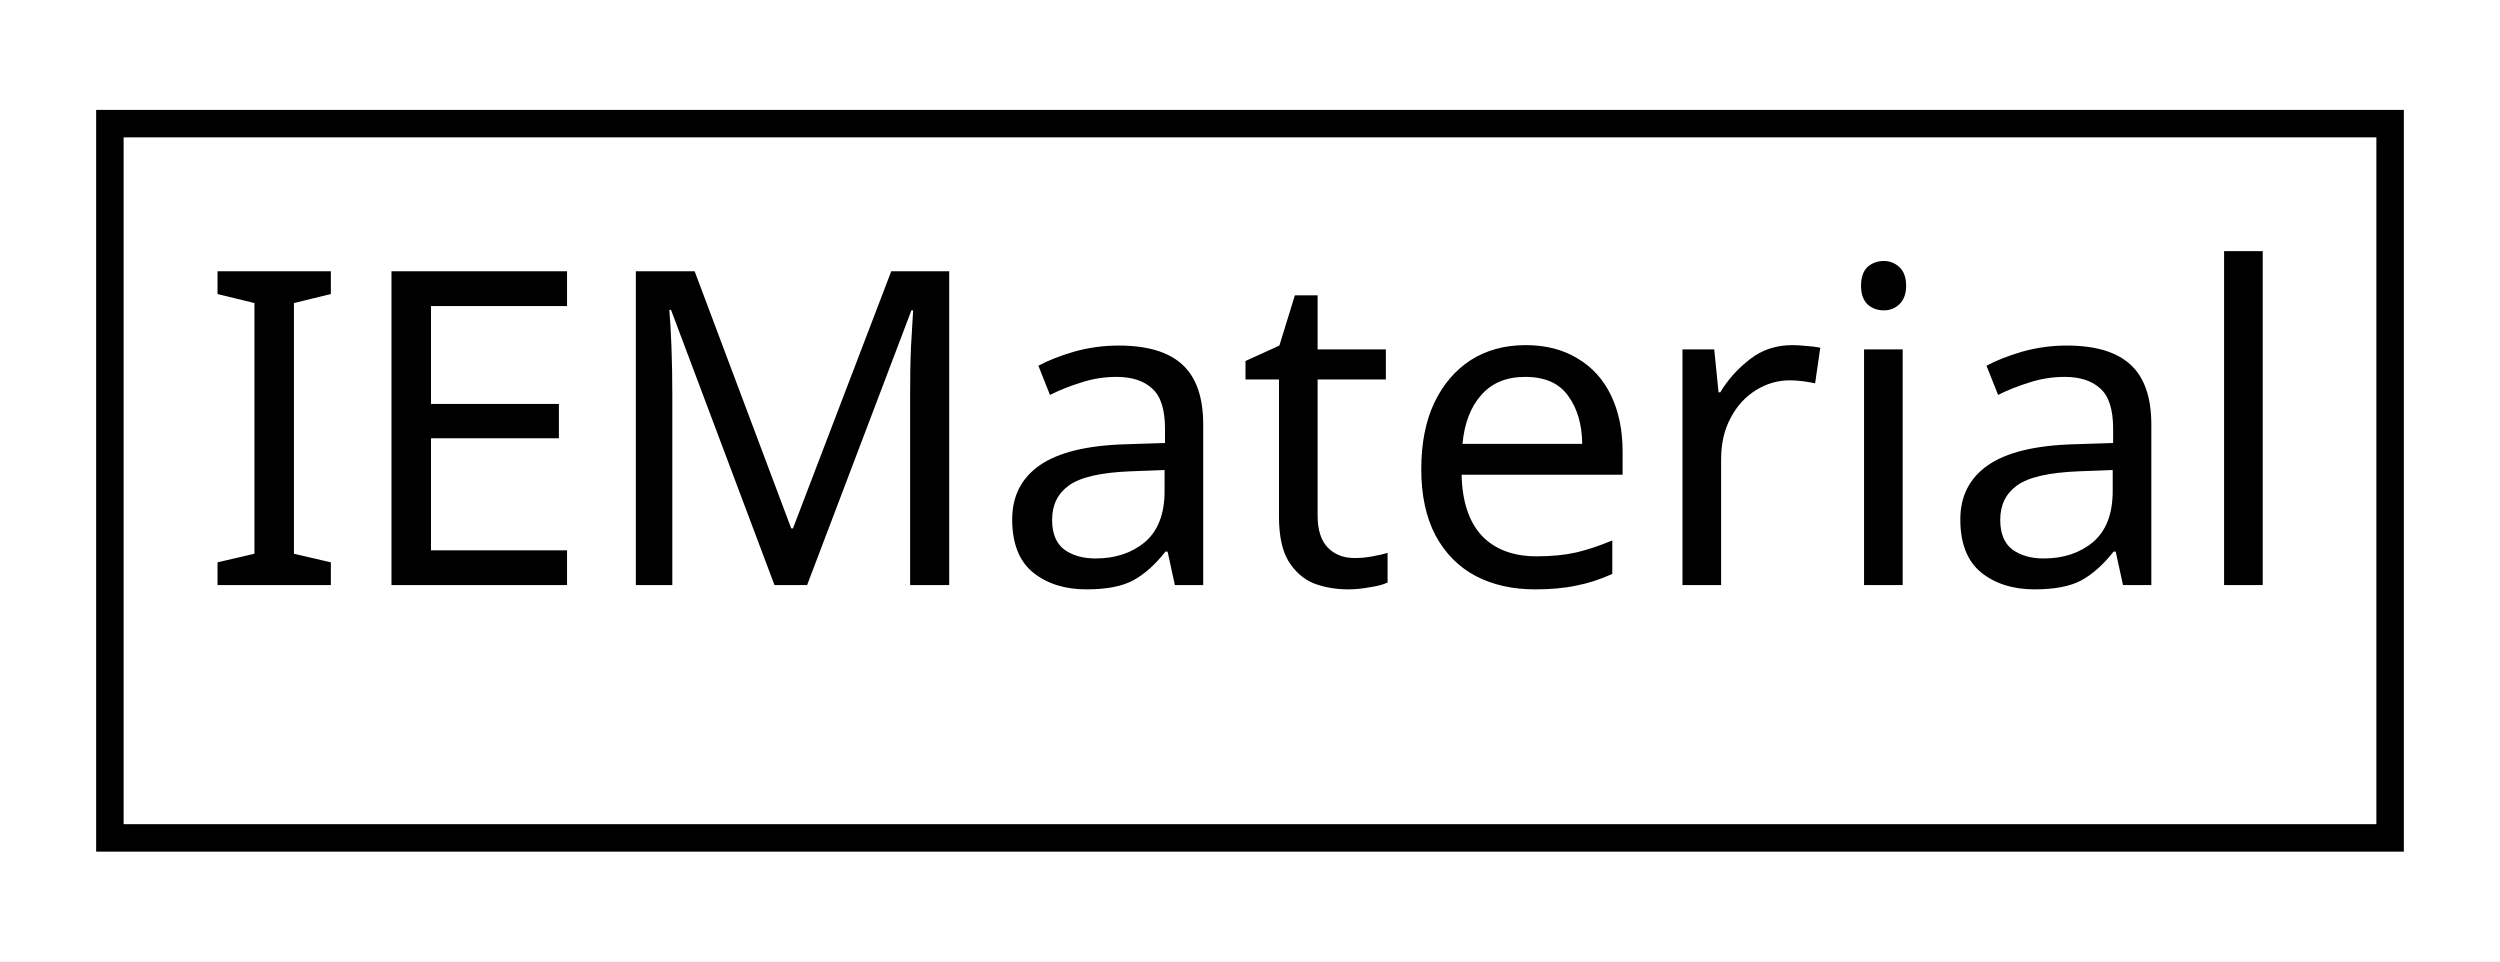
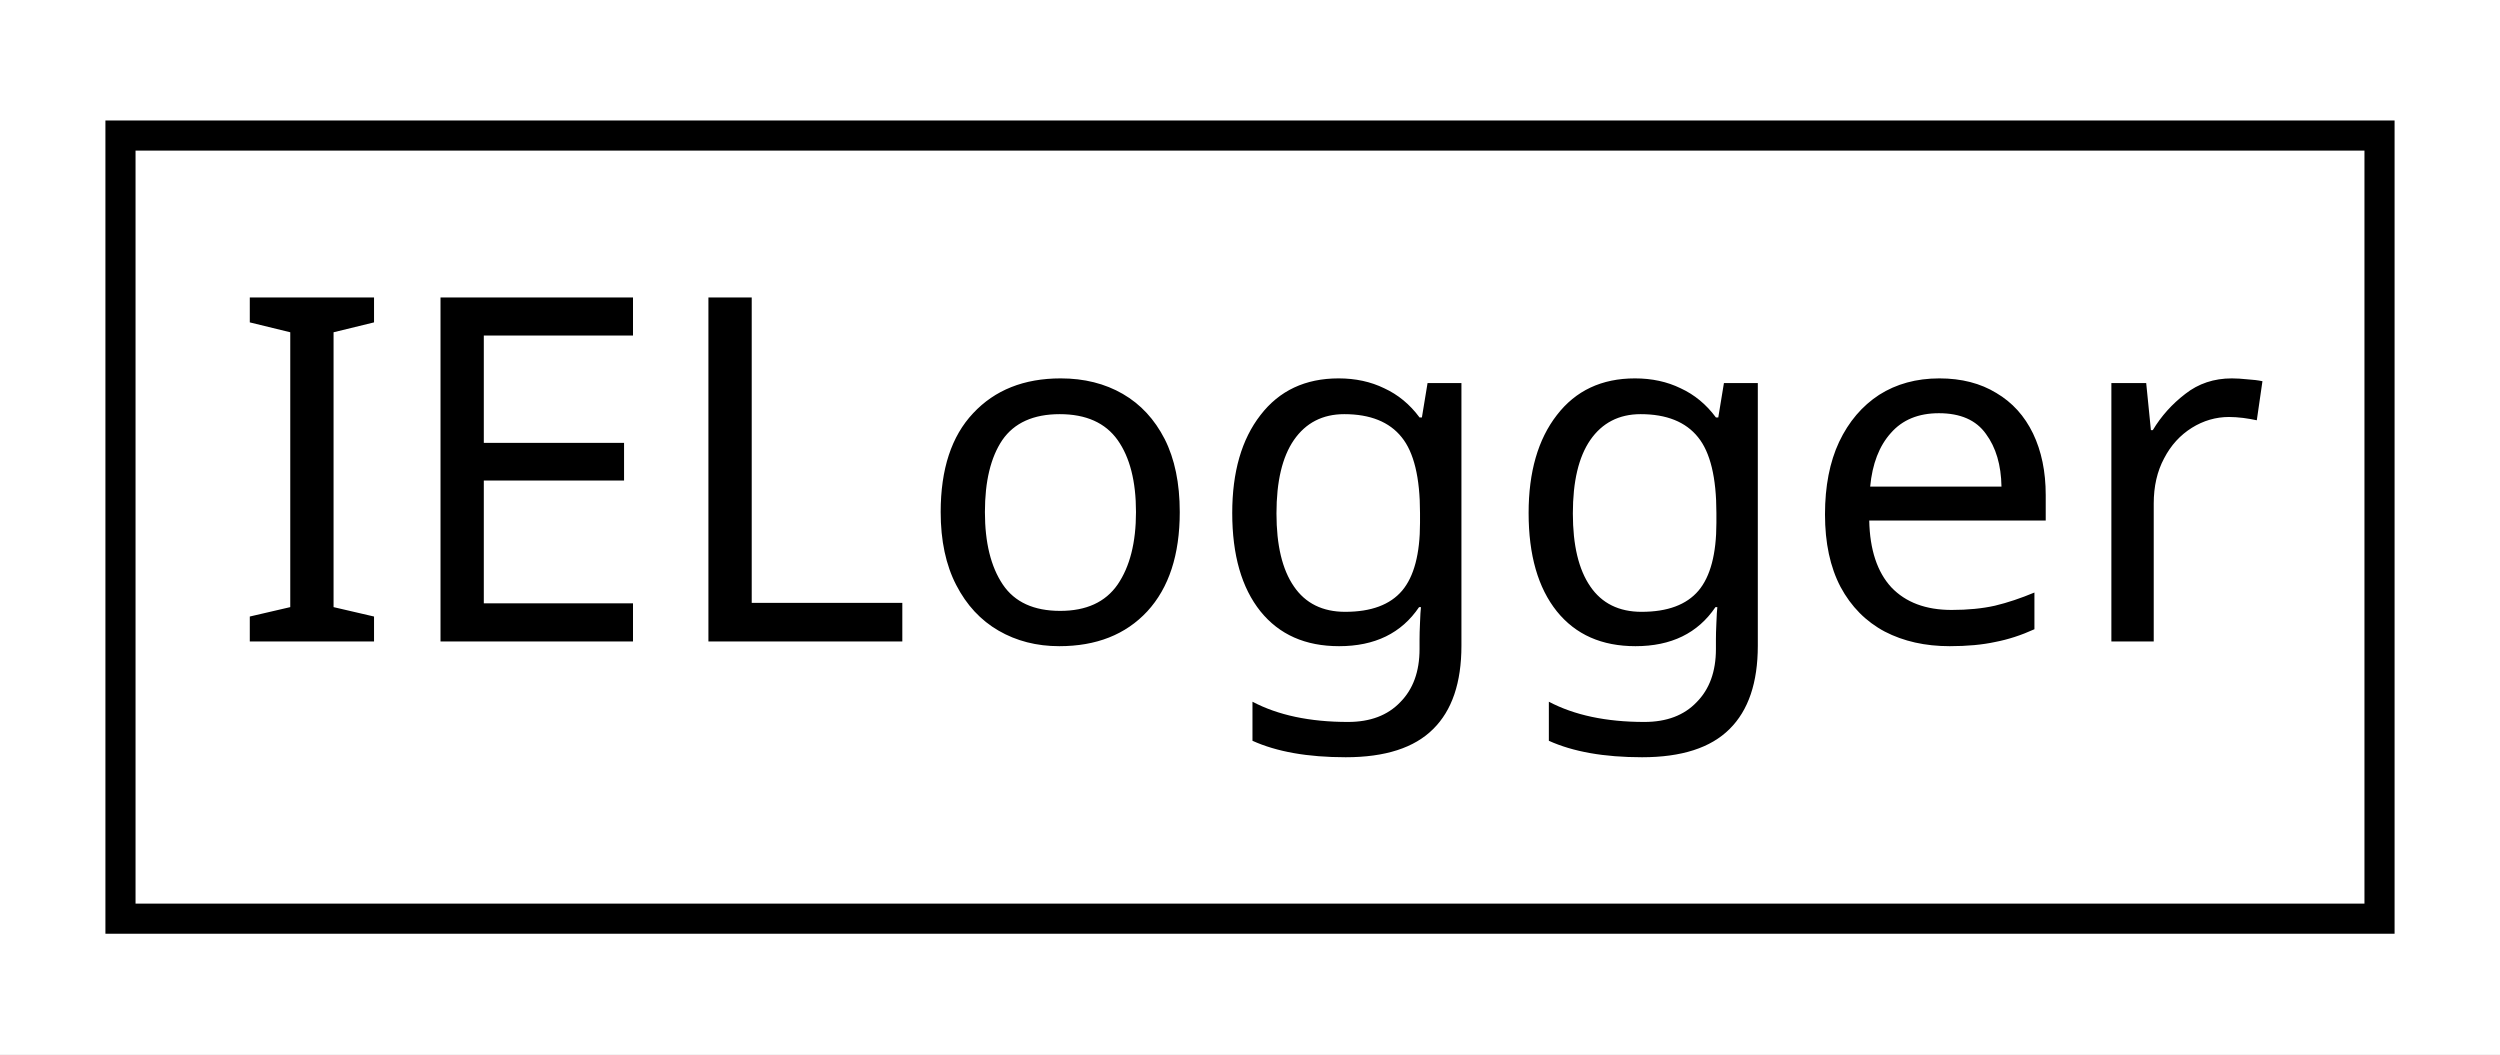
- <svg xmlns="http://www.w3.org/2000/svg" xmlns:xlink="http://www.w3.org/1999/xlink" width="91pt" height="35pt" viewBox="0.00 0.00 91.00 35.00">
+ <svg xmlns="http://www.w3.org/2000/svg" xmlns:xlink="http://www.w3.org/1999/xlink" width="83pt" height="35pt" viewBox="0.00 0.00 83.00 35.00">
  <g id="graph0" class="graph" transform="scale(1 1) rotate(0) translate(4 31)">
-     <polygon fill="white" stroke="transparent" points="-4,4 -4,-31 87,-31 87,4 -4,4" />
+     <polygon fill="white" stroke="transparent" points="-4,4 -4,-31 79,-31 79,4 -4,4" />
    <g id="node1" class="node">
      <g id="a_node1">
-         <a xlink:href="class_i_e_material.html" target="_top" xlink:title=" ">
-           <polygon fill="white" stroke="black" points="0,-0.5 0,-26.5 83,-26.5 83,-0.5 0,-0.5" />
-           <text text-anchor="middle" x="41.5" y="-9.7" font-family="Source Sans Pro" font-size="16.00">IEMaterial</text>
+         <a xlink:href="class_i_e_logger.html" target="_top" xlink:title="A small logging tool that is a very thin wrapper for spdlog.">
+           <polygon fill="white" stroke="black" points="0,-0.5 0,-26.5 75,-26.5 75,-0.5 0,-0.5" />
+           <text text-anchor="middle" x="37.5" y="-9.7" font-family="Source Sans Pro" font-size="16.00">IELogger</text>
        </a>
      </g>
    </g>
  </g>
</svg>
